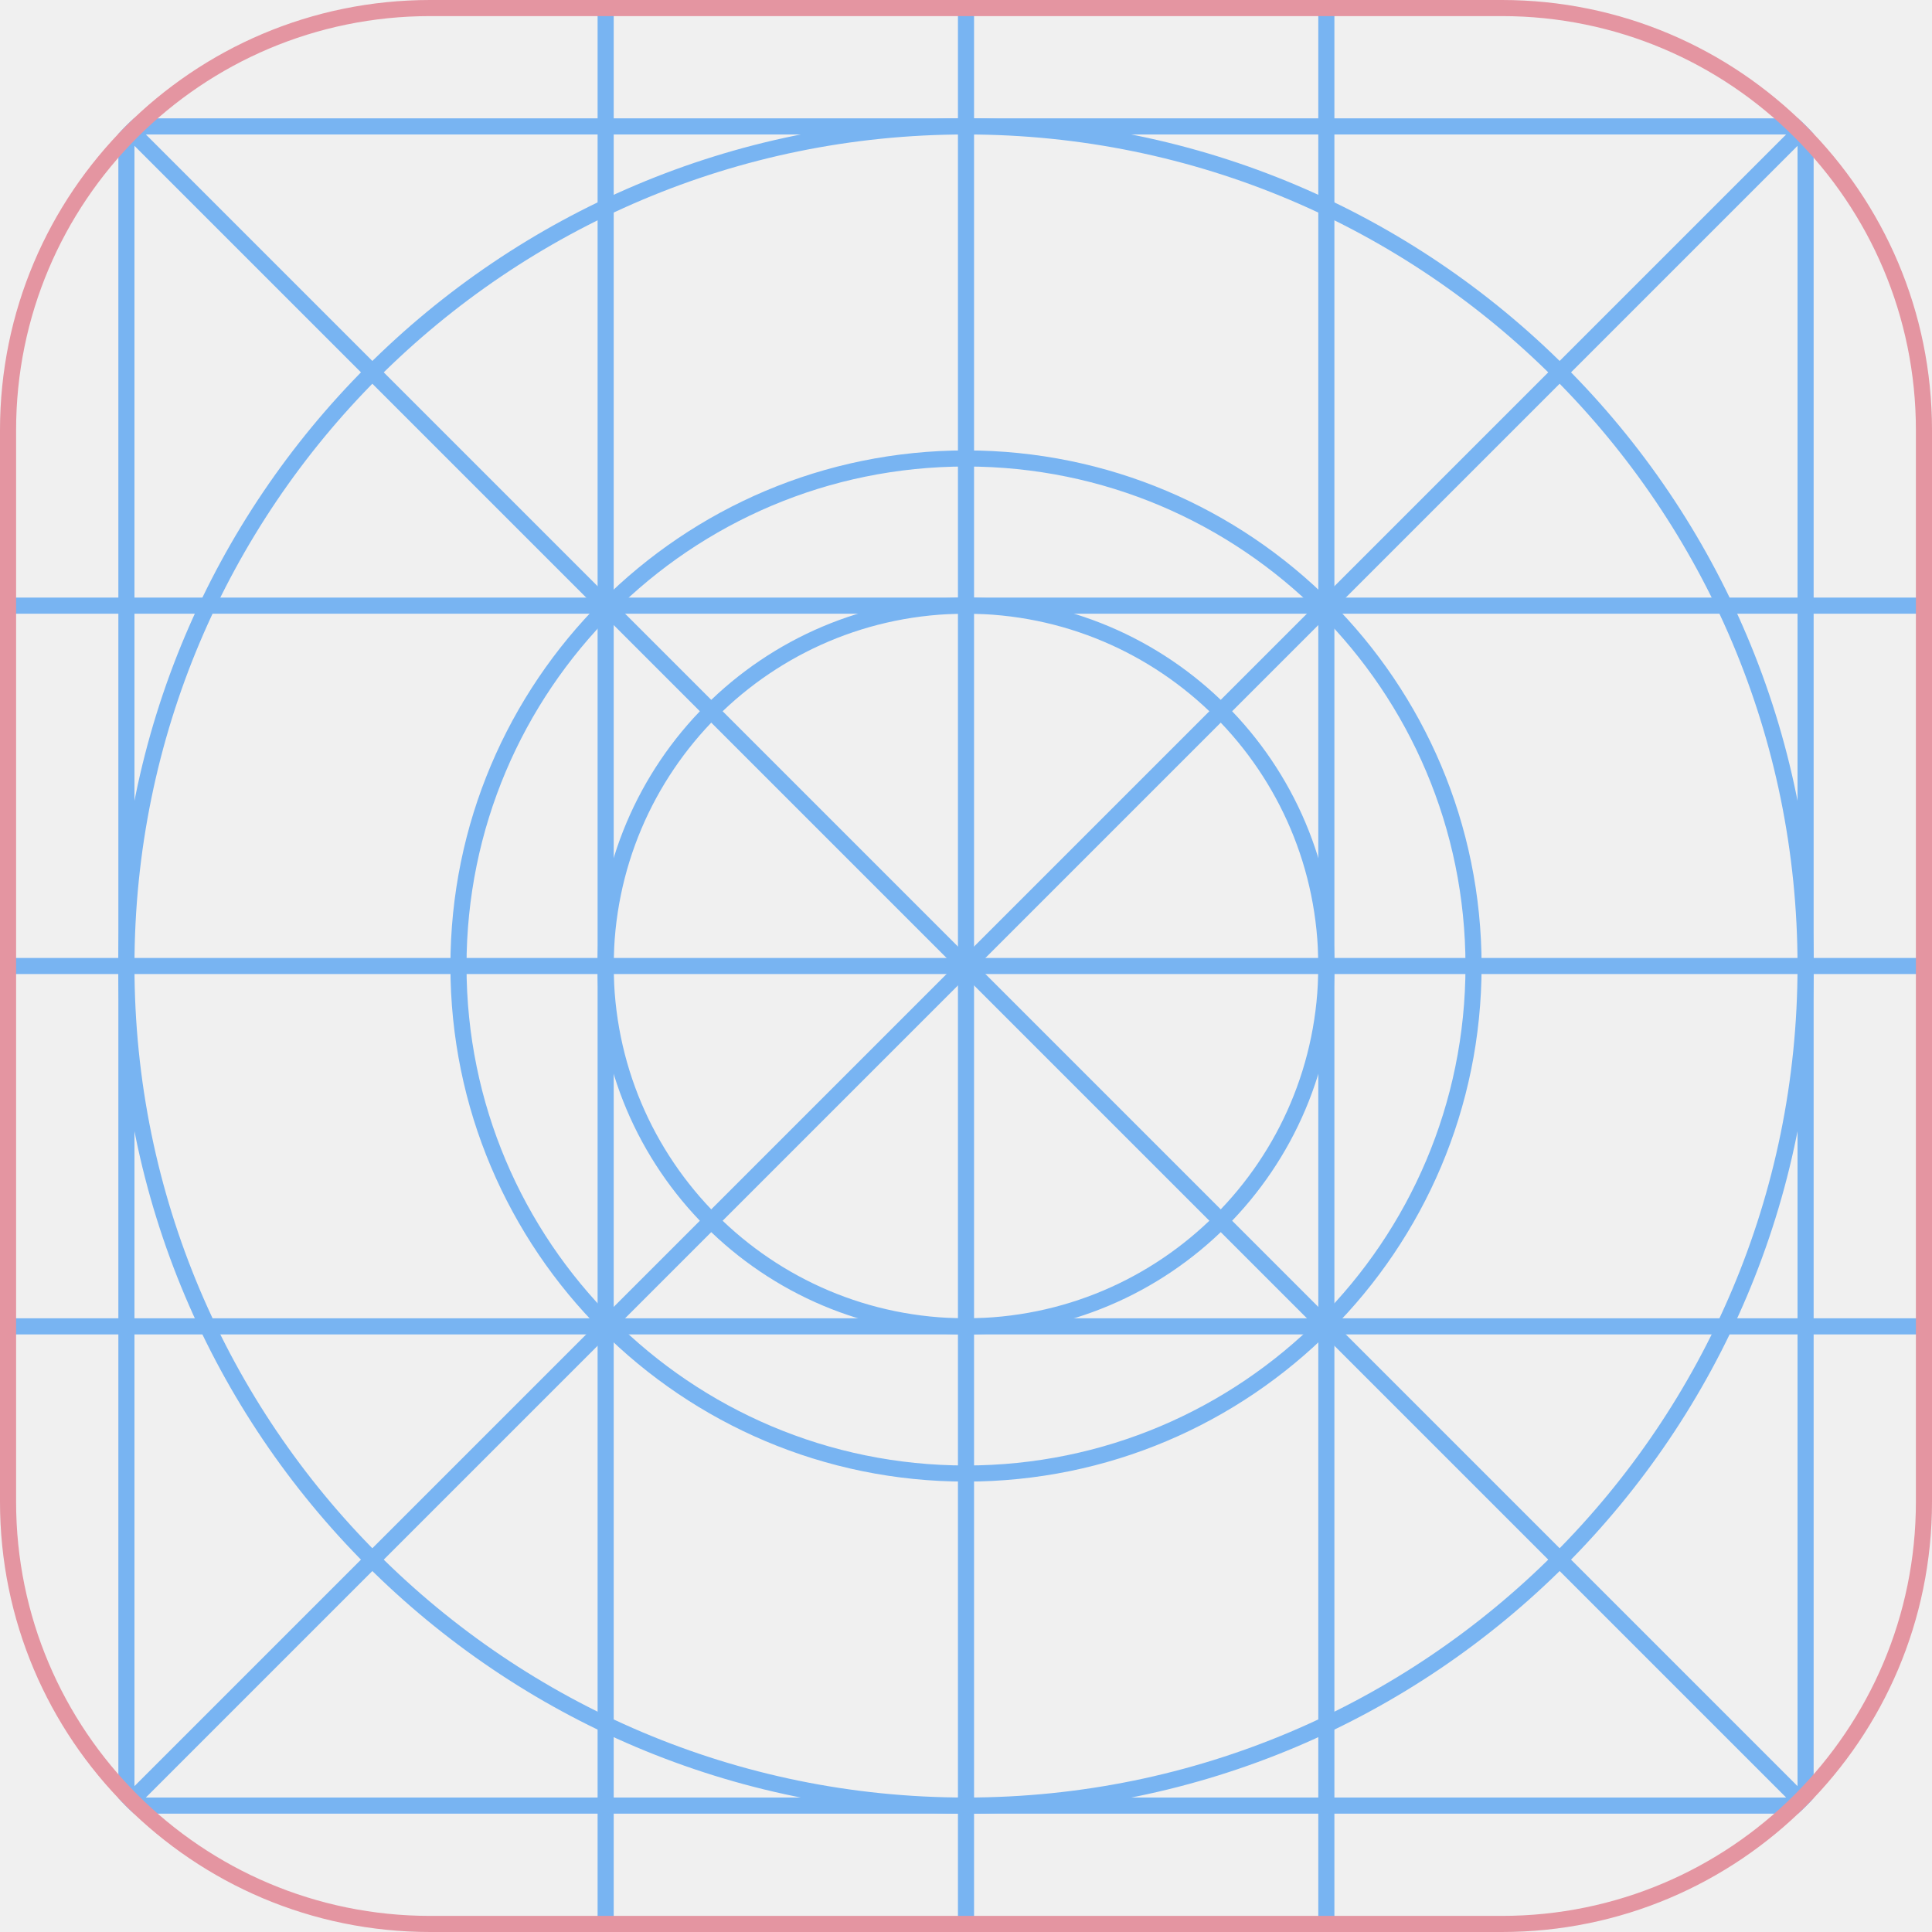
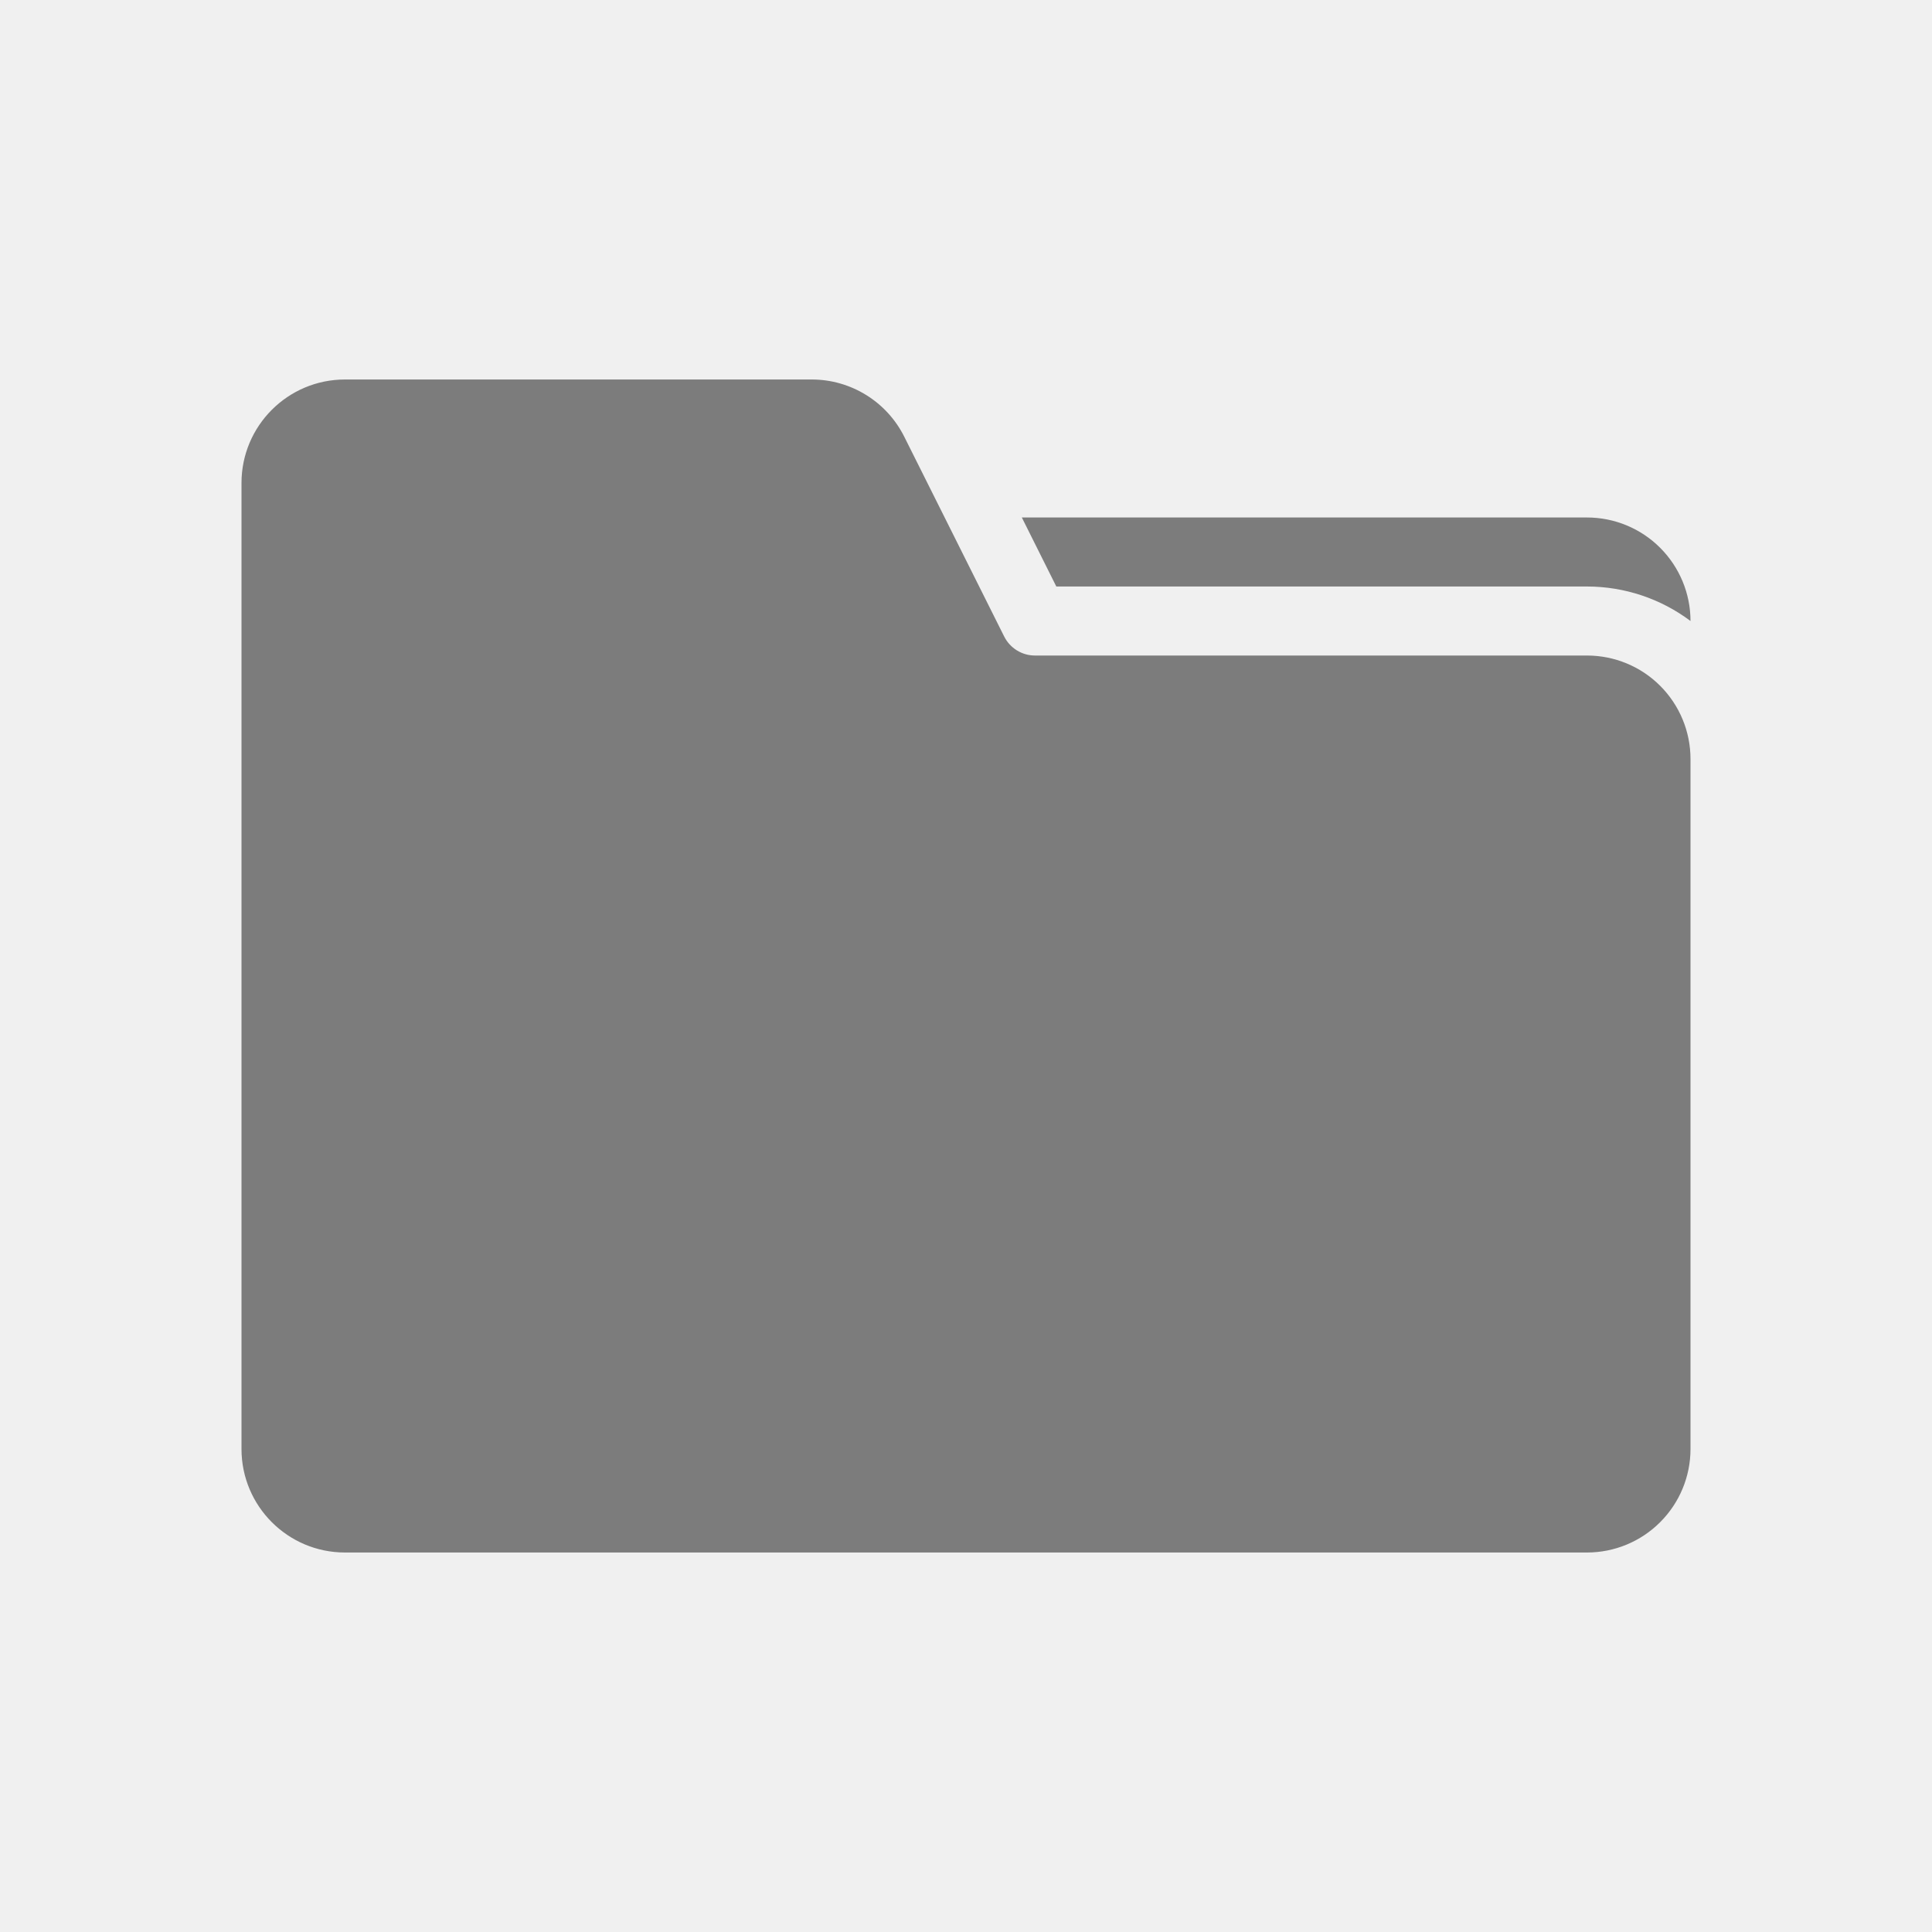
- <svg xmlns="http://www.w3.org/2000/svg" width="60" height="60" viewBox="0 0 60 60" fill="none">
-   <g opacity="0.5">
-     <g clip-path="url(#clip0_8_7686)">
-       <rect width="60" height="60" rx="13.359" fill="#EFEFEF" />
-       <path d="M0 41.191H60" stroke="#0077F3" stroke-width="0.5" />
-       <path d="M0 30H60" stroke="#0077F3" stroke-width="0.5" />
-       <path d="M0 18.809H60" stroke="#0077F3" stroke-width="0.5" />
-       <path d="M41.191 60V0" stroke="#0077F3" stroke-width="0.5" />
-       <path d="M30 60V0" stroke="#0077F3" stroke-width="0.5" />
-       <path d="M18.809 60V0" stroke="#0077F3" stroke-width="0.5" />
-       <path d="M60 60L0 0" stroke="#0077F3" stroke-width="0.5" />
-       <path d="M0 60L60 0" stroke="#0077F3" stroke-width="0.5" />
-       <rect x="3.926" y="3.926" width="52.148" height="52.148" stroke="#0077F3" stroke-width="0.5" />
-       <circle cx="30" cy="30" r="11.191" stroke="#0077F3" stroke-width="0.5" />
-       <circle cx="30" cy="30" r="15.762" stroke="#0077F3" stroke-width="0.5" />
-       <circle cx="30" cy="30" r="26.074" stroke="#0077F3" stroke-width="0.5" />
-     </g>
-     <rect x="0.25" y="0.25" width="59.5" height="59.5" rx="13.109" stroke="#D83A52" stroke-width="0.5" />
-   </g>
-   <defs>
-     <clipPath id="clip0_8_7686">
-       <rect width="60" height="60" rx="13.359" fill="white" />
-     </clipPath>
-   </defs>
+ <svg xmlns="http://www.w3.org/2000/svg" width="40" height="40" viewBox="0 0 40 40" fill="none">
+   <path fill-rule="evenodd" clip-rule="evenodd" d="M35 15.714V30C35 30.569 34.774 31.113 34.372 31.515C33.971 31.917 33.425 32.143 32.857 32.143C26.881 32.143 13.119 32.143 7.143 32.143C5.959 32.143 5 31.183 5 30V10C5 8.817 5.959 7.857 7.143 7.857H16.806C17.617 7.857 18.359 8.316 18.722 9.042L20.79 13.177C20.911 13.419 21.158 13.572 21.428 13.572H32.857C33.425 13.572 33.971 13.797 34.372 14.199C34.774 14.601 35 15.146 35 15.714Z" fill="#7C7C7C" />
+   <path fill-rule="evenodd" clip-rule="evenodd" d="M21.156 10.714L21.87 12.143H32.857C33.634 12.143 34.386 12.396 35 12.857C35 12.289 34.774 11.744 34.372 11.342C33.971 10.94 33.426 10.714 32.857 10.714H21.156Z" fill="#7C7C7C" />
</svg>
